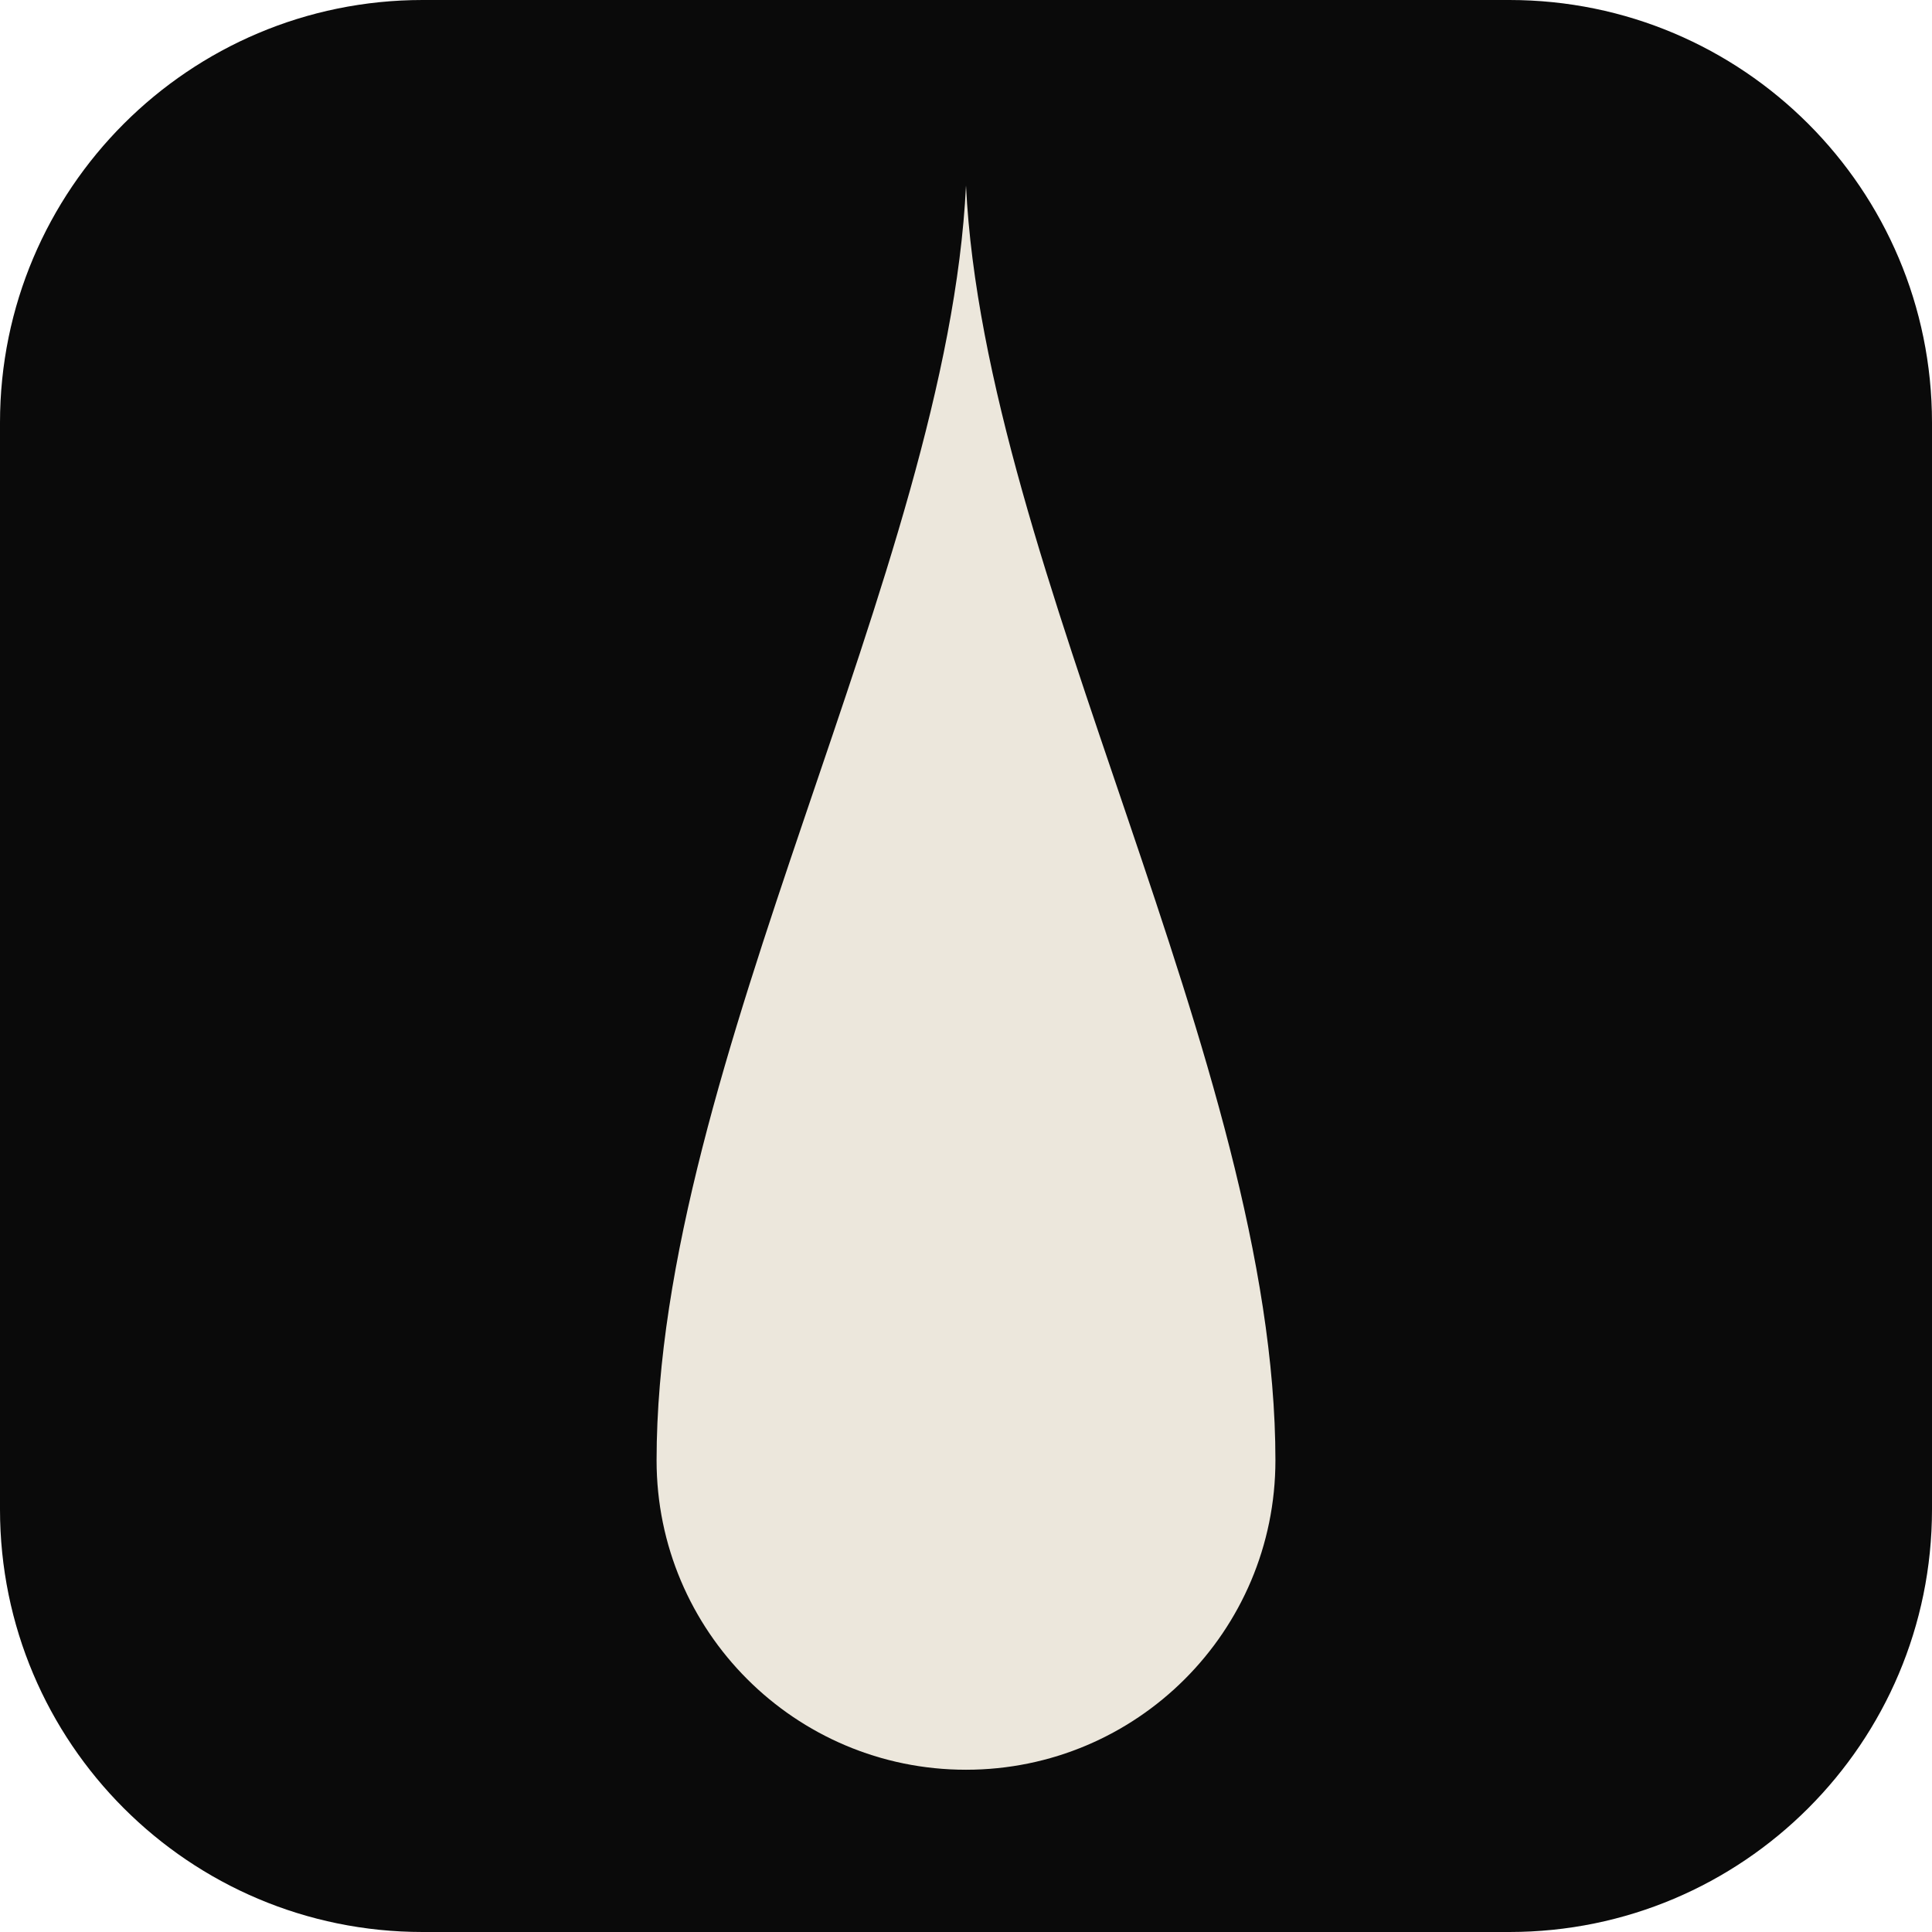
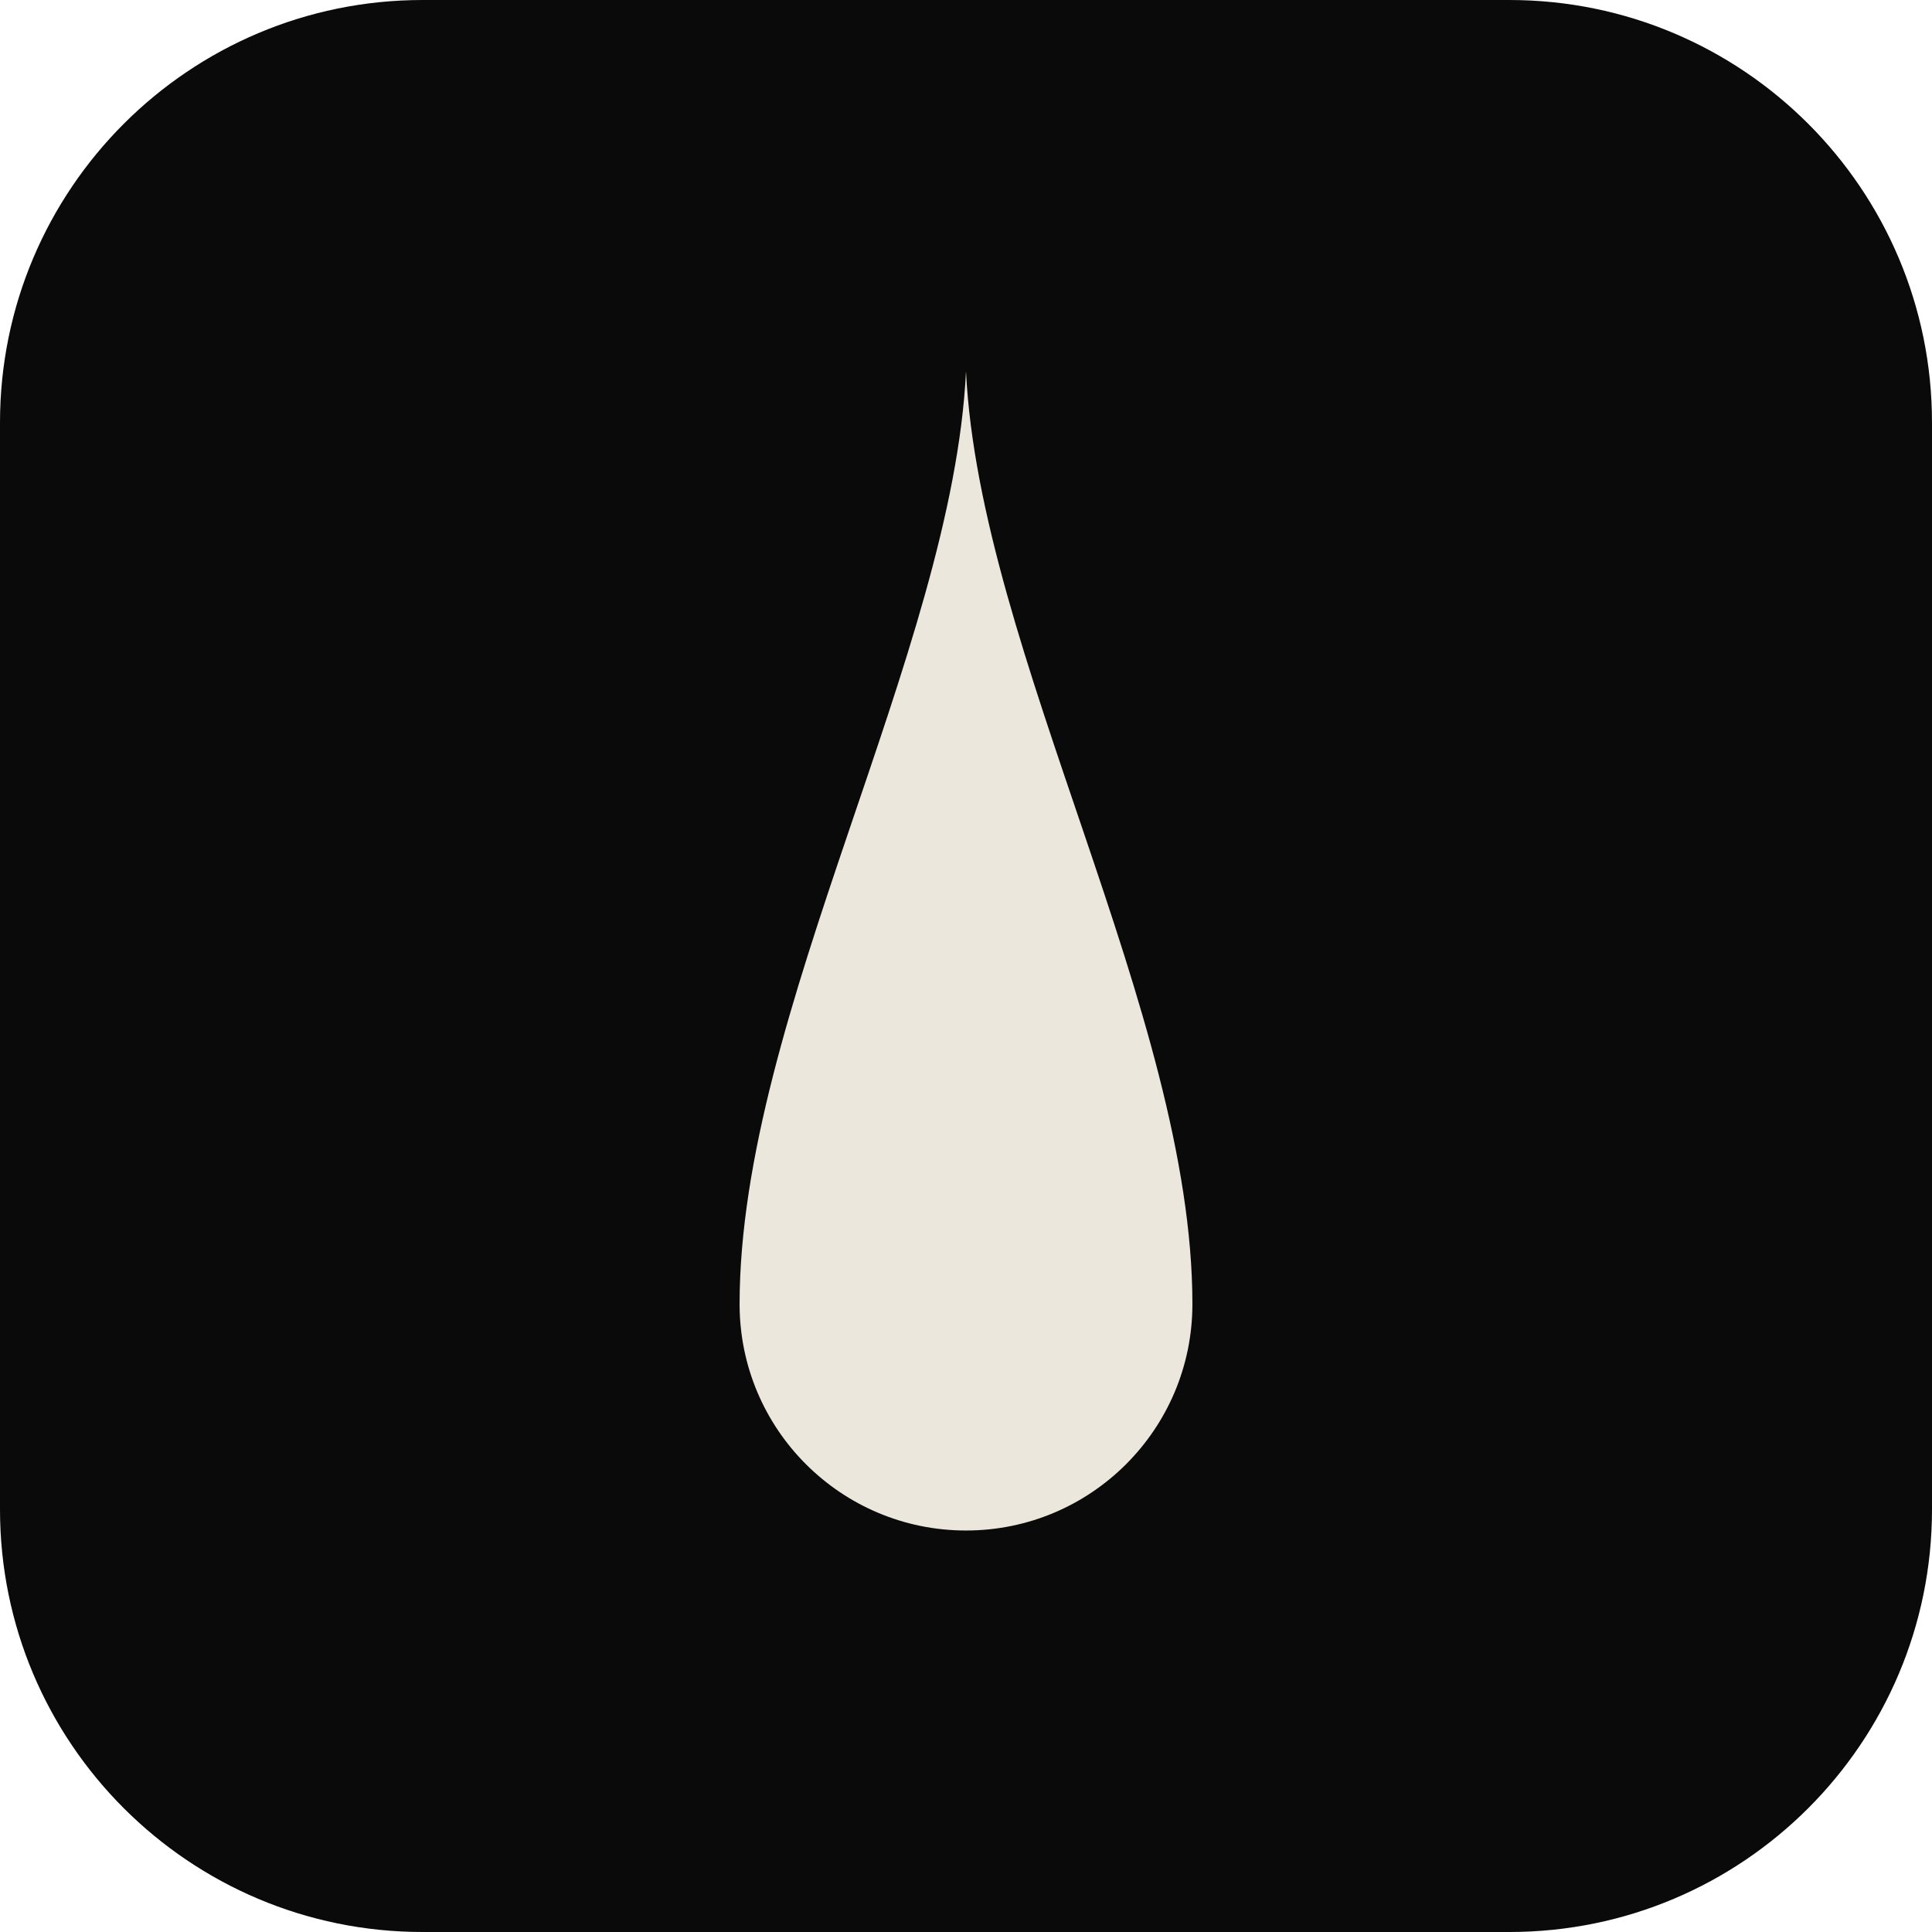
<svg xmlns="http://www.w3.org/2000/svg" viewBox="0 0 64 64">
  <rect width="64" height="64" rx="14" fill="#0A0A0A" />
-   <g transform="translate(32 33) scale(0.205) translate(-100 -139)">
+   <g transform="translate(32 31.5) scale(0.15) translate(-100 -136)">
    <path d="M100 8 C 103 70 150 150 150 214 A 50 50 0 0 1 50 214 C 50 150 97 70 100 8 Z" fill="#ECE7DC" />
  </g>
</svg>
